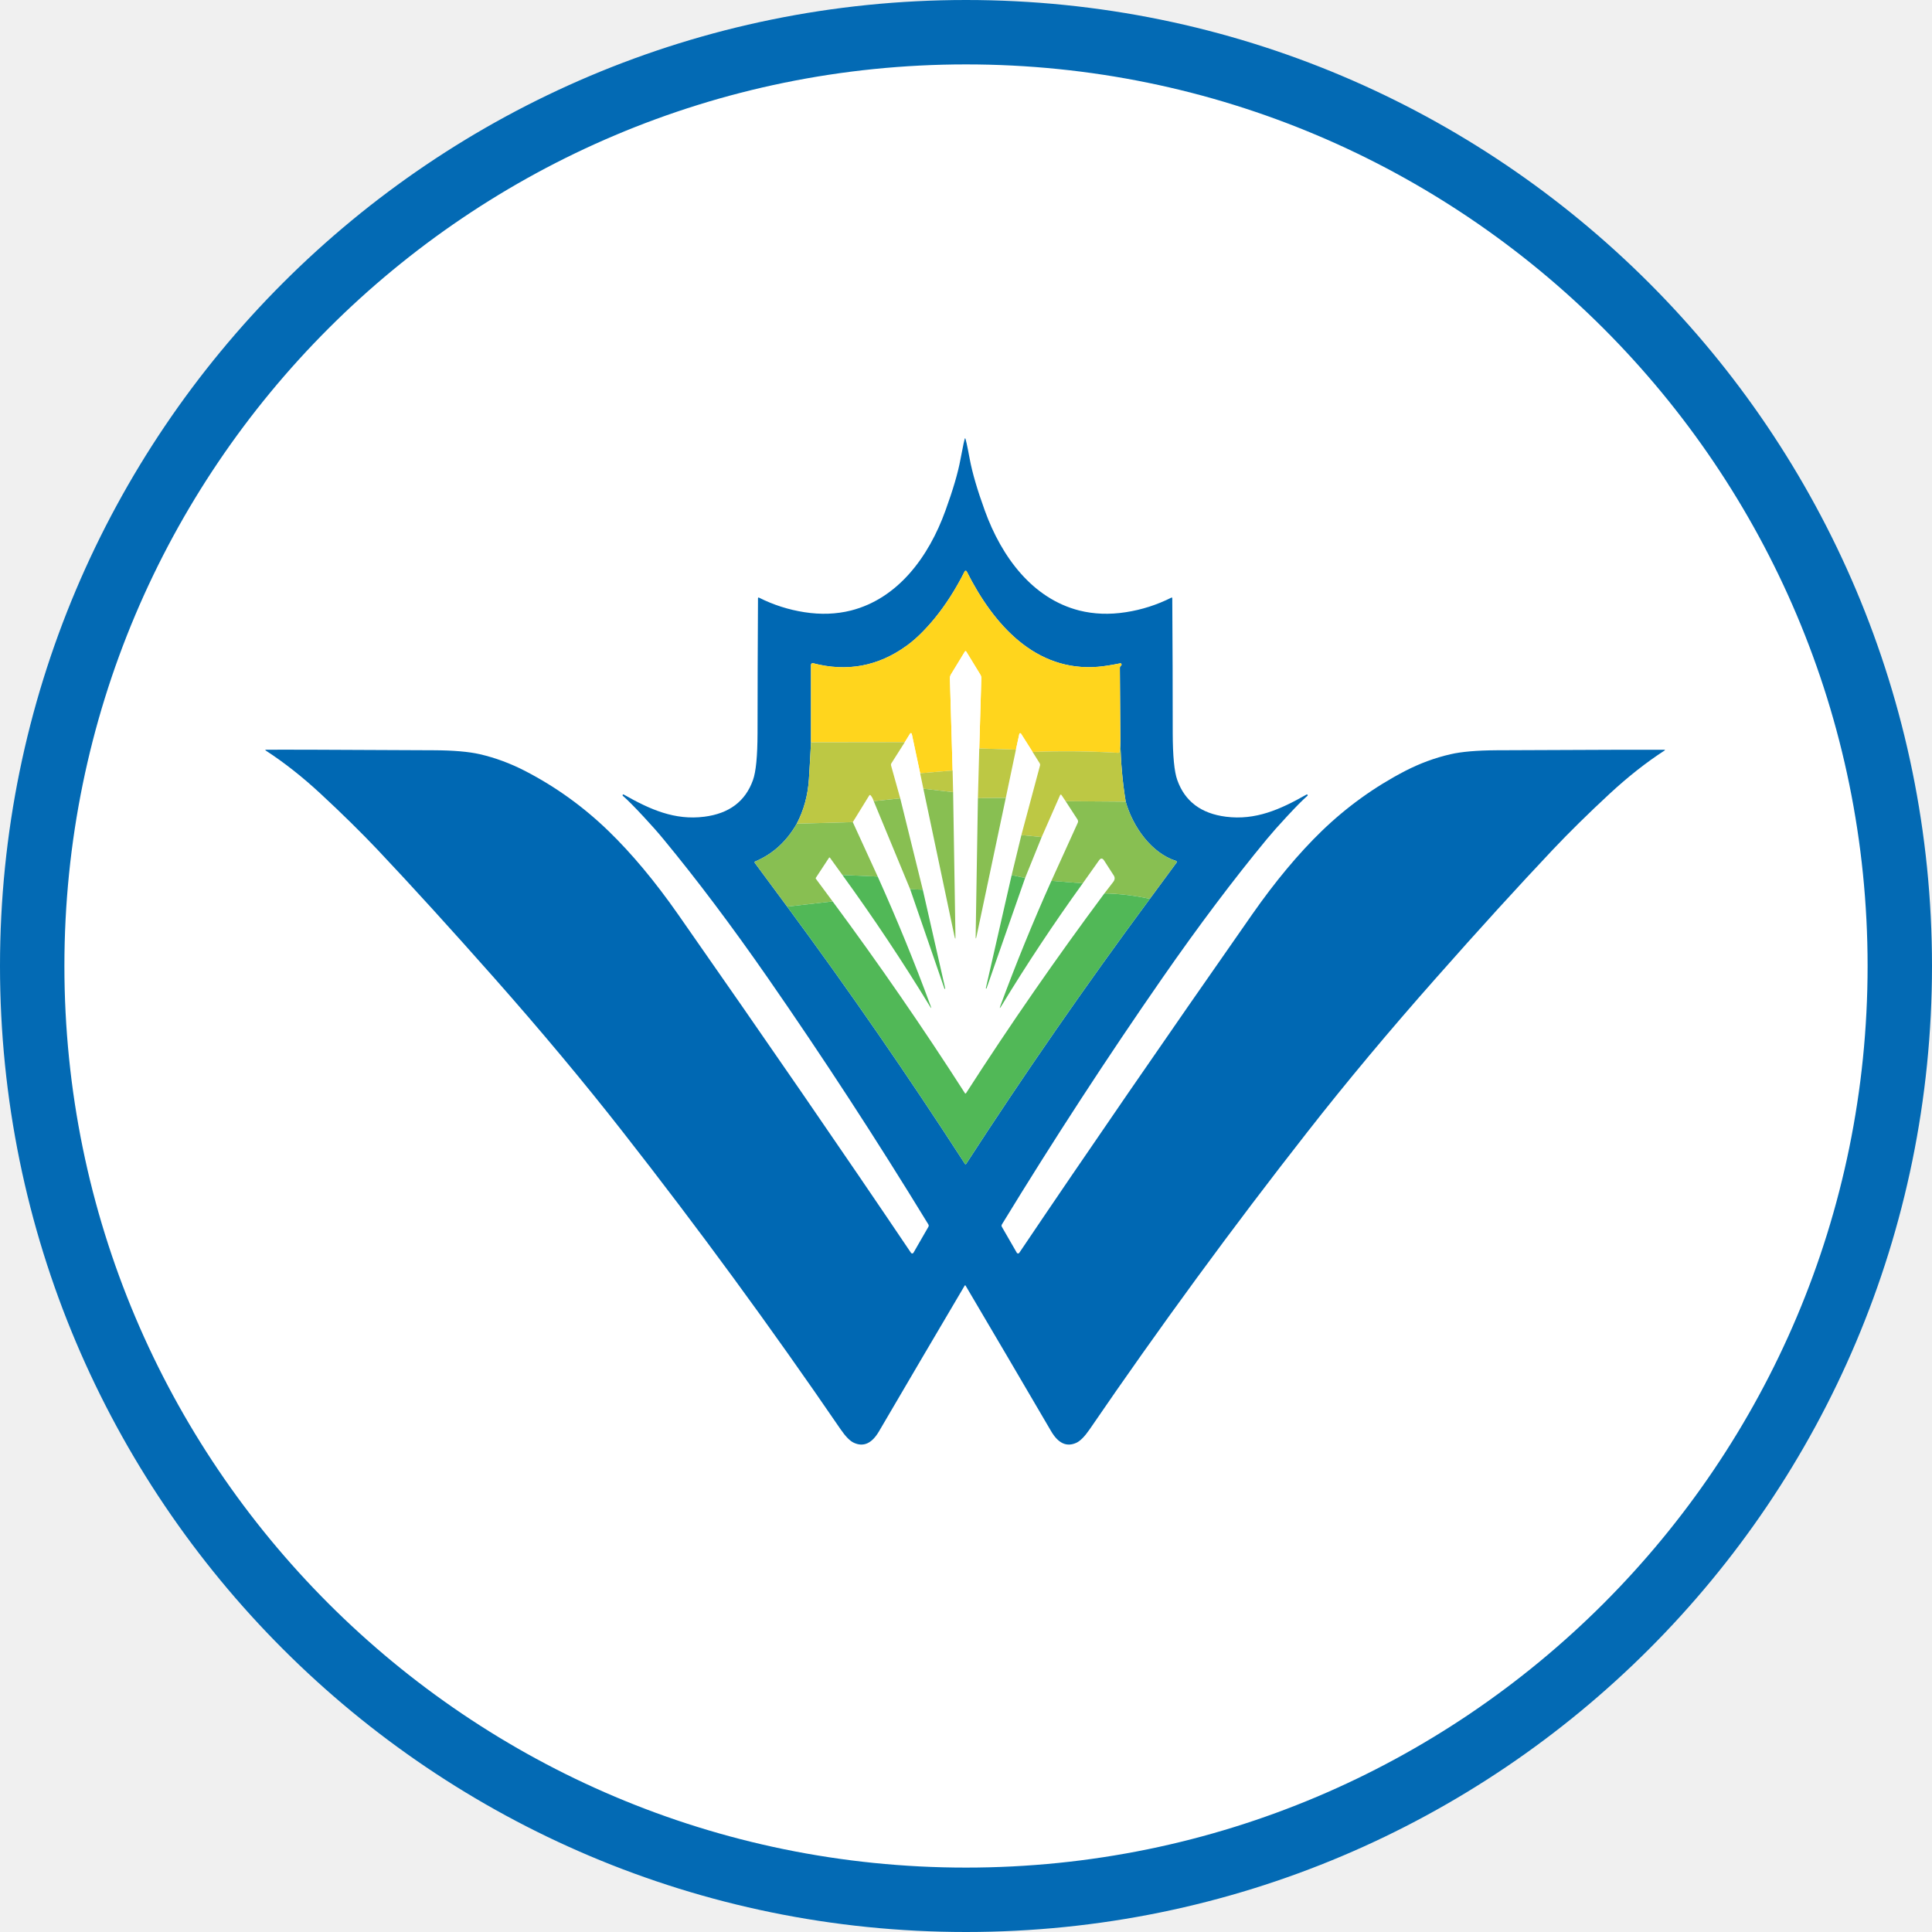
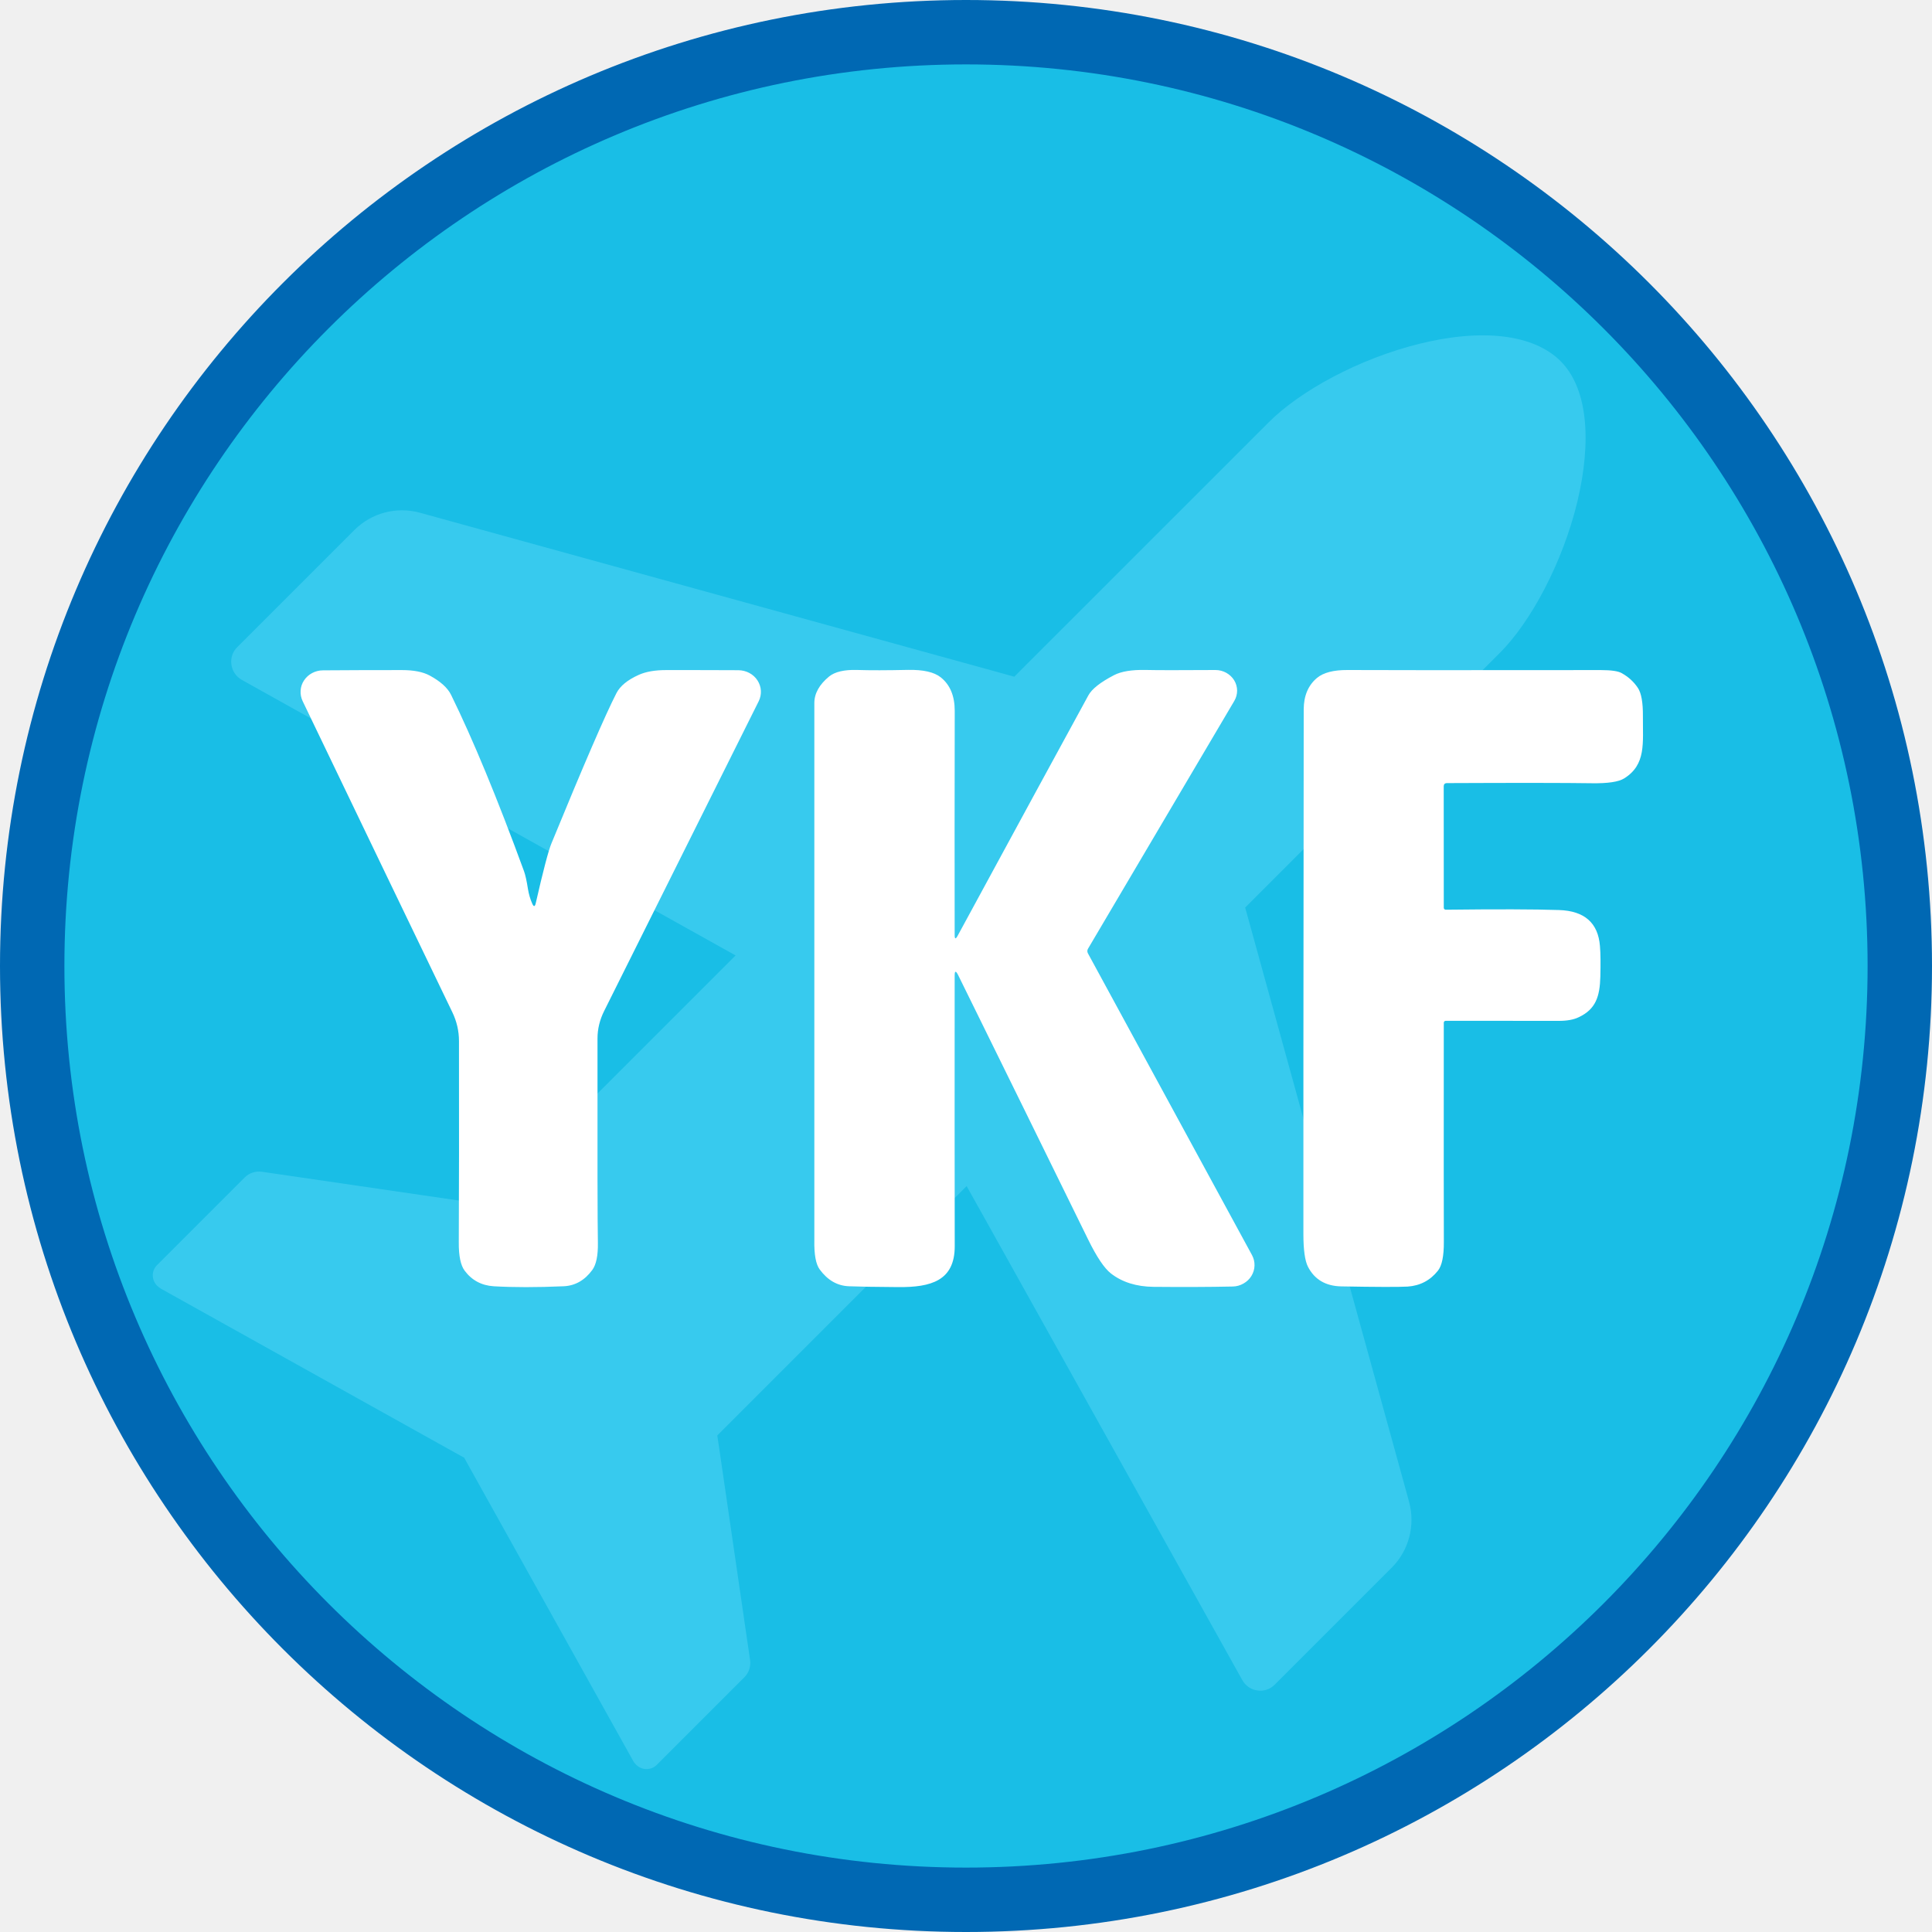
<svg xmlns="http://www.w3.org/2000/svg" width="30" height="30" viewBox="0 0 30 30" fill="none">
  <g clip-path="url(#clip0_9_5)">
-     <circle cx="15" cy="15" r="14.5" fill="#FFFFFF" stroke="#036ab4" />
-     <path d="M3 11.18V11.158C4.372 11.158 5.744 11.158 7.117 11.158C7.118 11.158 7.237 11.155 7.473 11.15C7.944 11.138 8.396 11.224 8.831 11.408C9.109 11.526 9.581 11.753 10.246 12.091C10.304 12.12 10.396 12.152 10.523 12.186C10.802 12.262 11.104 12.247 11.22 11.919C11.25 11.834 11.266 11.674 11.267 11.44C11.276 9.626 11.281 8.64 11.281 8.48C11.281 8.464 11.288 8.46 11.301 8.467C11.533 8.593 11.688 8.679 11.766 8.723C11.963 8.836 12.122 8.91 12.242 8.945C12.598 9.051 12.94 9.055 13.268 8.957C13.396 8.918 13.527 8.832 13.66 8.698C13.724 8.634 13.806 8.501 13.907 8.299C14.118 7.875 14.319 7.476 14.432 7.05C14.514 6.741 14.693 6.075 14.969 5.053C14.984 4.998 14.997 4.998 15.009 5.055C15.205 5.999 15.451 6.949 15.797 7.81C15.888 8.038 15.995 8.242 16.116 8.424C16.401 8.848 16.766 9.054 17.209 9.042C17.416 9.037 17.667 8.97 17.964 8.842C18.203 8.739 18.437 8.612 18.664 8.463C18.677 8.454 18.683 8.458 18.683 8.474C18.695 9.49 18.698 10.579 18.693 11.739C18.693 11.768 18.709 11.836 18.739 11.945C18.786 12.114 18.895 12.187 19.065 12.183C19.262 12.178 19.452 12.15 19.634 12.1C19.761 12.064 19.894 12.008 20.033 11.929C20.514 11.658 21.007 11.442 21.511 11.282C21.616 11.249 21.748 11.219 21.906 11.193C22.015 11.175 22.149 11.167 22.309 11.168C22.59 11.169 22.777 11.169 22.871 11.168C23.214 11.161 23.401 11.158 23.431 11.158C25.078 11.167 26.25 11.171 26.946 11.17C26.972 11.17 26.975 11.178 26.954 11.196C26.831 11.297 26.709 11.405 26.587 11.518C26.118 11.957 25.601 12.468 25.036 13.052C24.098 14.024 23.185 15.001 22.299 15.983C22.146 16.152 21.97 16.358 21.769 16.599C21.393 17.051 20.951 17.61 20.444 18.277C19.166 19.958 18.411 20.963 18.179 21.295C17.658 22.04 17.39 22.423 17.375 22.445C17.264 22.605 17.176 22.713 17.111 22.768C16.925 22.926 16.685 23.033 16.449 22.965C16.335 22.932 16.233 22.872 16.142 22.785C16.086 22.731 16.016 22.637 15.933 22.502C15.515 21.83 15.202 21.326 14.993 20.988C14.992 20.986 14.99 20.984 14.988 20.983C14.986 20.982 14.983 20.981 14.981 20.981C14.978 20.981 14.976 20.982 14.973 20.983C14.971 20.984 14.969 20.986 14.968 20.989C14.451 21.854 14.152 22.356 14.071 22.496C13.983 22.648 13.908 22.749 13.846 22.798C13.492 23.076 13.156 23.033 12.826 22.74C12.769 22.69 12.716 22.63 12.667 22.559C11.109 20.325 9.494 18.15 7.78 16.067C7.607 15.858 7.422 15.651 7.224 15.446C5.938 14.111 4.662 12.815 3.398 11.559C3.316 11.477 3.183 11.351 3 11.18ZM14.986 19.959C14.99 19.959 14.992 19.96 14.993 19.962C15.431 20.704 15.874 21.458 16.322 22.224C16.433 22.413 16.563 22.473 16.715 22.403C16.775 22.375 16.844 22.305 16.921 22.193C18.009 20.603 19.138 19.062 20.307 17.57C20.907 16.803 21.571 16.008 22.299 15.186C22.968 14.428 23.572 13.766 24.108 13.198C24.362 12.929 24.658 12.637 24.998 12.322C25.28 12.061 25.562 11.839 25.844 11.656C25.858 11.647 25.857 11.642 25.841 11.642C25.68 11.64 24.812 11.643 23.24 11.65C22.933 11.652 22.694 11.672 22.523 11.712C22.282 11.767 22.047 11.854 21.82 11.971C21.344 12.218 20.912 12.529 20.523 12.905C20.163 13.254 19.802 13.686 19.442 14.201C18.081 16.148 16.875 17.899 15.827 19.454C15.824 19.457 15.822 19.46 15.818 19.462C15.815 19.463 15.811 19.464 15.807 19.464C15.804 19.464 15.8 19.463 15.797 19.461C15.793 19.459 15.791 19.456 15.789 19.453L15.558 19.052C15.55 19.039 15.55 19.025 15.558 19.012C16.361 17.697 17.192 16.421 18.051 15.184C18.613 14.375 19.154 13.656 19.673 13.028C19.755 12.929 19.857 12.814 19.978 12.684C20.125 12.525 20.232 12.417 20.3 12.359C20.303 12.357 20.305 12.355 20.305 12.351C20.306 12.348 20.305 12.345 20.304 12.342C20.302 12.339 20.299 12.337 20.296 12.336C20.293 12.336 20.29 12.336 20.287 12.338C19.877 12.571 19.496 12.74 19.037 12.682C18.651 12.633 18.399 12.444 18.281 12.113C18.234 11.983 18.211 11.739 18.21 11.383C18.21 10.73 18.208 10.032 18.203 9.289C18.203 9.287 18.203 9.285 18.202 9.284C18.201 9.282 18.2 9.281 18.198 9.28C18.197 9.279 18.195 9.279 18.194 9.278C18.192 9.278 18.19 9.279 18.189 9.28C17.964 9.393 17.729 9.468 17.483 9.506C17.228 9.546 16.987 9.537 16.759 9.48C16.033 9.295 15.554 8.652 15.292 7.928C15.175 7.606 15.098 7.341 15.059 7.133C15.018 6.914 14.994 6.804 14.986 6.804C14.979 6.804 14.955 6.914 14.914 7.133C14.876 7.341 14.798 7.606 14.681 7.928C14.42 8.652 13.94 9.295 13.214 9.48C12.986 9.537 12.745 9.546 12.49 9.506C12.245 9.468 12.01 9.393 11.785 9.28C11.783 9.279 11.781 9.278 11.78 9.278C11.778 9.279 11.776 9.279 11.775 9.28C11.774 9.281 11.772 9.282 11.771 9.284C11.771 9.285 11.77 9.287 11.77 9.289C11.766 10.032 11.763 10.73 11.763 11.383C11.762 11.739 11.739 11.983 11.692 12.113C11.574 12.444 11.322 12.633 10.936 12.682C10.477 12.74 10.096 12.571 9.686 12.338C9.683 12.336 9.68 12.335 9.677 12.336C9.674 12.337 9.671 12.339 9.669 12.341C9.668 12.344 9.667 12.348 9.668 12.351C9.668 12.354 9.67 12.357 9.673 12.359C9.741 12.417 9.848 12.525 9.995 12.683C10.116 12.813 10.218 12.928 10.3 13.028C10.819 13.656 11.36 14.375 11.922 15.184C12.781 16.421 13.612 17.697 14.415 19.012C14.423 19.025 14.423 19.039 14.415 19.052L14.184 19.453C14.182 19.456 14.179 19.459 14.176 19.461C14.173 19.463 14.169 19.464 14.166 19.464C14.162 19.464 14.158 19.463 14.155 19.462C14.152 19.46 14.149 19.457 14.146 19.454C13.098 17.899 11.892 16.148 10.531 14.201C10.171 13.686 9.81 13.254 9.45 12.905C9.061 12.528 8.629 12.217 8.153 11.971C7.926 11.854 7.692 11.767 7.45 11.711C7.279 11.672 7.04 11.651 6.734 11.65C5.161 11.642 4.294 11.639 4.133 11.642C4.116 11.642 4.115 11.646 4.129 11.656C4.411 11.839 4.693 12.061 4.975 12.322C5.315 12.637 5.611 12.929 5.865 13.197C6.401 13.765 7.004 14.428 7.674 15.185C8.402 16.008 9.066 16.803 9.666 17.57C10.835 19.062 11.964 20.603 13.052 22.193C13.129 22.305 13.197 22.375 13.258 22.403C13.409 22.473 13.54 22.413 13.65 22.224C14.098 21.458 14.542 20.704 14.98 19.962C14.981 19.96 14.983 19.959 14.986 19.959Z" fill="white" />
-     <path d="M14.986 6.804C14.994 6.804 15.018 6.914 15.059 7.133C15.098 7.341 15.175 7.606 15.292 7.928C15.554 8.652 16.033 9.295 16.759 9.48C16.987 9.537 17.228 9.546 17.483 9.506C17.729 9.468 17.964 9.393 18.189 9.28C18.19 9.279 18.192 9.278 18.194 9.278C18.195 9.279 18.197 9.279 18.198 9.28C18.2 9.281 18.201 9.282 18.202 9.284C18.203 9.285 18.203 9.287 18.203 9.289C18.208 10.032 18.21 10.73 18.21 11.383C18.211 11.739 18.234 11.983 18.281 12.113C18.399 12.444 18.651 12.633 19.037 12.682C19.496 12.74 19.877 12.571 20.287 12.338C20.29 12.336 20.293 12.336 20.296 12.336C20.299 12.337 20.302 12.339 20.304 12.342C20.305 12.345 20.306 12.348 20.305 12.351C20.305 12.355 20.303 12.357 20.3 12.359C20.232 12.417 20.125 12.525 19.978 12.684C19.857 12.814 19.755 12.929 19.673 13.028C19.154 13.656 18.613 14.375 18.051 15.184C17.192 16.421 16.361 17.697 15.558 19.012C15.55 19.025 15.55 19.039 15.558 19.052L15.789 19.453C15.791 19.456 15.793 19.459 15.797 19.461C15.8 19.463 15.804 19.464 15.807 19.464C15.811 19.464 15.815 19.463 15.818 19.462C15.822 19.46 15.824 19.457 15.827 19.454C16.875 17.899 18.081 16.148 19.442 14.201C19.802 13.686 20.163 13.254 20.523 12.905C20.912 12.529 21.344 12.218 21.82 11.971C22.047 11.854 22.282 11.767 22.523 11.712C22.694 11.672 22.933 11.652 23.24 11.65C24.812 11.643 25.68 11.64 25.841 11.642C25.857 11.642 25.858 11.647 25.844 11.656C25.562 11.839 25.28 12.061 24.998 12.322C24.658 12.637 24.362 12.929 24.108 13.198C23.572 13.766 22.968 14.428 22.299 15.186C21.571 16.008 20.907 16.803 20.307 17.57C19.138 19.062 18.009 20.603 16.921 22.193C16.844 22.305 16.775 22.375 16.715 22.403C16.563 22.473 16.433 22.413 16.322 22.224C15.874 21.458 15.431 20.704 14.993 19.962C14.992 19.96 14.99 19.959 14.986 19.959C14.983 19.959 14.981 19.96 14.98 19.962C14.542 20.704 14.098 21.458 13.65 22.224C13.54 22.413 13.409 22.473 13.258 22.403C13.197 22.375 13.129 22.305 13.052 22.193C11.964 20.603 10.835 19.062 9.666 17.57C9.066 16.803 8.402 16.008 7.674 15.185C7.004 14.428 6.401 13.765 5.865 13.197C5.611 12.929 5.315 12.637 4.975 12.322C4.693 12.061 4.411 11.839 4.129 11.656C4.115 11.646 4.116 11.642 4.133 11.642C4.294 11.639 5.161 11.642 6.734 11.65C7.04 11.651 7.279 11.672 7.45 11.711C7.692 11.767 7.926 11.854 8.153 11.971C8.629 12.217 9.061 12.528 9.45 12.905C9.81 13.254 10.171 13.686 10.531 14.201C11.892 16.148 13.098 17.899 14.146 19.454C14.149 19.457 14.152 19.46 14.155 19.462C14.158 19.463 14.162 19.464 14.166 19.464C14.169 19.464 14.173 19.463 14.176 19.461C14.179 19.459 14.182 19.456 14.184 19.453L14.415 19.052C14.423 19.039 14.423 19.025 14.415 19.012C13.612 17.697 12.781 16.421 11.922 15.184C11.36 14.375 10.819 13.656 10.3 13.028C10.218 12.928 10.116 12.813 9.995 12.683C9.848 12.525 9.741 12.417 9.673 12.359C9.67 12.357 9.668 12.354 9.668 12.351C9.667 12.348 9.668 12.344 9.669 12.341C9.671 12.339 9.674 12.337 9.677 12.336C9.68 12.335 9.683 12.336 9.686 12.338C10.096 12.571 10.477 12.74 10.936 12.682C11.322 12.633 11.574 12.444 11.692 12.113C11.739 11.983 11.762 11.739 11.763 11.383C11.763 10.73 11.766 10.032 11.77 9.289C11.77 9.287 11.771 9.285 11.771 9.284C11.772 9.282 11.774 9.281 11.775 9.28C11.776 9.279 11.778 9.279 11.78 9.278C11.781 9.278 11.783 9.279 11.785 9.28C12.01 9.393 12.245 9.468 12.49 9.506C12.745 9.546 12.986 9.537 13.214 9.48C13.94 9.295 14.42 8.652 14.681 7.928C14.798 7.606 14.876 7.341 14.914 7.133C14.955 6.914 14.979 6.804 14.986 6.804ZM12.593 11.526C12.584 11.715 12.573 11.905 12.561 12.095C12.545 12.348 12.482 12.58 12.372 12.79C12.213 13.068 11.998 13.263 11.726 13.377C11.724 13.378 11.722 13.379 11.721 13.38C11.72 13.382 11.719 13.384 11.718 13.386C11.717 13.388 11.717 13.39 11.718 13.392C11.718 13.394 11.719 13.396 11.72 13.398L12.223 14.078C13.184 15.379 14.104 16.711 14.984 18.073C14.985 18.074 14.986 18.076 14.988 18.077C14.99 18.078 14.992 18.078 14.993 18.078C14.995 18.078 14.997 18.078 14.998 18.077C15 18.076 15.002 18.074 15.002 18.073C15.912 16.669 16.863 15.297 17.855 13.957L18.269 13.395C18.271 13.393 18.272 13.391 18.272 13.388C18.273 13.385 18.273 13.382 18.272 13.38C18.271 13.377 18.27 13.374 18.268 13.373C18.266 13.37 18.264 13.369 18.261 13.368C17.881 13.248 17.591 12.841 17.48 12.448C17.43 12.142 17.402 11.83 17.397 11.509L17.389 10.37C17.389 10.356 17.395 10.345 17.405 10.338C17.41 10.335 17.413 10.33 17.415 10.324C17.415 10.321 17.415 10.318 17.415 10.315C17.414 10.312 17.413 10.309 17.411 10.306C17.409 10.304 17.406 10.302 17.403 10.301C17.4 10.3 17.397 10.3 17.395 10.3C17.252 10.329 17.136 10.347 17.047 10.354C16.084 10.432 15.431 9.709 15.011 8.873C15.009 8.87 15.007 8.867 15.004 8.865C15.002 8.864 14.998 8.863 14.995 8.863C14.992 8.863 14.988 8.864 14.986 8.865C14.983 8.867 14.98 8.87 14.979 8.873C14.841 9.148 14.686 9.39 14.514 9.601C14.364 9.783 14.219 9.926 14.078 10.027C13.638 10.346 13.153 10.437 12.623 10.298C12.62 10.297 12.616 10.297 12.613 10.298C12.609 10.299 12.606 10.301 12.603 10.303C12.6 10.306 12.598 10.309 12.596 10.312C12.594 10.316 12.593 10.32 12.593 10.324L12.593 11.526Z" fill="#0068B3" />
-     <path d="M17.397 11.509L17.384 11.67C17.384 11.684 17.377 11.69 17.364 11.69C16.922 11.664 16.478 11.659 16.034 11.676L15.854 11.392C15.852 11.389 15.85 11.387 15.847 11.386C15.844 11.385 15.842 11.385 15.839 11.385C15.836 11.386 15.834 11.387 15.832 11.389C15.83 11.391 15.828 11.394 15.828 11.397L15.775 11.641L15.206 11.622L15.238 10.53C15.238 10.511 15.233 10.493 15.224 10.478L15.006 10.121C14.998 10.107 14.989 10.107 14.981 10.12L14.764 10.476C14.755 10.492 14.75 10.511 14.75 10.529L14.792 11.964L14.288 12.007L14.158 11.396C14.158 11.393 14.156 11.391 14.154 11.389C14.152 11.387 14.15 11.385 14.147 11.385C14.144 11.384 14.141 11.384 14.139 11.386C14.136 11.387 14.134 11.389 14.132 11.391L14.05 11.524L12.593 11.526L12.593 10.324C12.593 10.32 12.594 10.316 12.596 10.312C12.598 10.309 12.6 10.306 12.603 10.303C12.606 10.301 12.609 10.299 12.613 10.298C12.616 10.297 12.62 10.297 12.623 10.298C13.153 10.437 13.638 10.346 14.078 10.027C14.219 9.926 14.364 9.783 14.514 9.601C14.686 9.39 14.841 9.148 14.979 8.873C14.98 8.87 14.983 8.867 14.986 8.865C14.988 8.864 14.992 8.863 14.995 8.863C14.998 8.863 15.002 8.864 15.004 8.865C15.007 8.867 15.009 8.87 15.011 8.873C15.431 9.709 16.084 10.432 17.047 10.354C17.136 10.347 17.252 10.329 17.395 10.3C17.397 10.3 17.4 10.3 17.403 10.301C17.406 10.302 17.409 10.304 17.411 10.306C17.413 10.309 17.414 10.312 17.415 10.315C17.415 10.318 17.415 10.321 17.415 10.324C17.413 10.33 17.41 10.335 17.405 10.338C17.395 10.345 17.389 10.356 17.389 10.37L17.397 11.509Z" fill="#FFD51D" />
-     <path d="M15.206 11.622L15.185 12.394L15.15 14.537C15.149 14.585 15.154 14.585 15.164 14.538L15.618 12.389L15.775 11.641L15.828 11.397C15.828 11.394 15.83 11.391 15.832 11.389C15.834 11.387 15.836 11.386 15.839 11.385C15.842 11.385 15.844 11.385 15.847 11.386C15.85 11.387 15.852 11.389 15.854 11.392L16.034 11.676L16.143 11.85C16.146 11.855 16.149 11.862 16.15 11.868C16.151 11.875 16.151 11.882 16.149 11.888L15.86 12.967L15.709 13.589L15.308 15.344C15.308 15.348 15.309 15.35 15.312 15.35V15.351C15.316 15.351 15.318 15.35 15.319 15.347L15.918 13.633L16.175 12.998L16.462 12.345C16.462 12.344 16.464 12.342 16.465 12.341C16.467 12.339 16.469 12.339 16.471 12.338C16.473 12.338 16.475 12.339 16.477 12.34C16.479 12.341 16.48 12.342 16.482 12.344L16.547 12.441L16.732 12.726C16.736 12.733 16.739 12.742 16.74 12.751C16.741 12.76 16.739 12.769 16.735 12.777L16.326 13.678C16.037 14.323 15.774 14.969 15.536 15.613C15.518 15.662 15.523 15.665 15.55 15.62C15.943 14.973 16.364 14.338 16.813 13.716L17.066 13.359C17.093 13.321 17.119 13.322 17.146 13.364L17.296 13.597C17.315 13.628 17.312 13.661 17.286 13.695L17.149 13.873C16.401 14.878 15.684 15.912 15 16.976C14.999 16.977 14.998 16.978 14.996 16.979C14.995 16.98 14.993 16.98 14.992 16.98C14.99 16.98 14.989 16.98 14.987 16.979C14.986 16.978 14.985 16.977 14.984 16.976C14.331 15.958 13.646 14.965 12.929 13.997L12.669 13.646C12.665 13.641 12.665 13.636 12.668 13.631L12.873 13.319C12.873 13.318 12.874 13.317 12.876 13.316C12.877 13.315 12.878 13.315 12.88 13.315C12.881 13.315 12.882 13.315 12.884 13.316C12.885 13.316 12.886 13.317 12.887 13.318L13.081 13.587C13.565 14.254 14.018 14.934 14.44 15.627C14.463 15.664 14.466 15.662 14.451 15.621C14.204 14.95 13.93 14.28 13.629 13.611L13.242 12.766L13.496 12.354C13.505 12.341 13.513 12.341 13.522 12.353C13.542 12.378 13.557 12.407 13.567 12.44L14.133 13.808L14.665 15.351C14.666 15.355 14.669 15.356 14.673 15.355H14.673C14.677 15.354 14.678 15.352 14.677 15.347L14.329 13.815L13.979 12.397L13.837 11.889C13.833 11.875 13.835 11.862 13.843 11.85L14.05 11.524L14.132 11.391C14.134 11.389 14.136 11.387 14.139 11.386C14.141 11.384 14.144 11.384 14.147 11.385C14.15 11.385 14.152 11.387 14.154 11.389C14.156 11.391 14.158 11.393 14.158 11.396L14.288 12.007L14.338 12.247L14.82 14.534C14.832 14.589 14.837 14.589 14.836 14.532L14.8 12.301L14.792 11.964L14.75 10.529C14.749 10.511 14.755 10.492 14.764 10.476L14.981 10.12C14.989 10.107 14.998 10.107 15.006 10.121L15.224 10.478C15.233 10.493 15.238 10.511 15.238 10.53L15.206 11.622Z" fill="white" />
-     <path d="M14.05 11.524L13.843 11.85C13.835 11.862 13.833 11.875 13.837 11.889L13.979 12.397L13.567 12.44C13.557 12.407 13.542 12.378 13.522 12.353C13.513 12.341 13.505 12.341 13.496 12.354L13.242 12.766L12.372 12.79C12.482 12.58 12.545 12.348 12.561 12.095C12.573 11.905 12.584 11.715 12.593 11.526L14.05 11.524Z" fill="#BDC844" />
-     <path d="M17.48 12.448L16.547 12.441L16.482 12.344C16.481 12.342 16.479 12.341 16.477 12.34C16.475 12.339 16.473 12.338 16.471 12.338C16.469 12.339 16.467 12.339 16.465 12.341C16.464 12.342 16.462 12.344 16.462 12.345L16.175 12.998L15.86 12.967L16.149 11.888C16.151 11.882 16.151 11.875 16.15 11.868C16.149 11.862 16.146 11.855 16.143 11.85L16.034 11.676C16.478 11.659 16.922 11.664 17.364 11.69C17.377 11.69 17.384 11.684 17.384 11.67L17.397 11.509C17.402 11.83 17.43 12.142 17.48 12.448Z" fill="#BDC844" />
-     <path d="M15.775 11.641L15.618 12.389L15.185 12.394L15.206 11.622L15.775 11.641Z" fill="#BDC844" />
-     <path d="M14.792 11.964L14.8 12.301L14.338 12.247L14.288 12.007L14.792 11.964Z" fill="#BDC844" />
-     <path d="M14.8 12.301L14.836 14.532C14.838 14.589 14.832 14.589 14.82 14.534L14.338 12.247L14.8 12.301Z" fill="#88BF52" />
-     <path d="M15.618 12.389L15.164 14.538C15.154 14.585 15.149 14.585 15.15 14.537L15.185 12.394L15.618 12.389Z" fill="#88BF52" />
-     <path d="M13.979 12.397L14.329 13.815L14.133 13.808L13.567 12.44L13.979 12.397Z" fill="#88BF52" />
-     <path d="M17.48 12.448C17.591 12.841 17.881 13.248 18.261 13.368C18.264 13.369 18.266 13.37 18.268 13.373C18.27 13.374 18.271 13.377 18.272 13.38C18.273 13.382 18.273 13.385 18.272 13.388C18.272 13.391 18.271 13.393 18.269 13.395L17.855 13.957C17.62 13.906 17.385 13.878 17.149 13.873L17.286 13.695C17.312 13.661 17.315 13.628 17.296 13.597L17.146 13.364C17.119 13.322 17.093 13.321 17.066 13.359L16.813 13.716L16.326 13.678L16.735 12.777C16.739 12.769 16.741 12.76 16.74 12.751C16.739 12.742 16.736 12.733 16.732 12.726L16.547 12.441L17.48 12.448Z" fill="#88BF52" />
-     <path d="M13.242 12.766L13.629 13.611L13.081 13.587L12.887 13.318C12.886 13.317 12.885 13.316 12.884 13.316C12.882 13.315 12.881 13.315 12.88 13.315C12.878 13.315 12.877 13.315 12.876 13.316C12.875 13.317 12.873 13.318 12.873 13.319L12.668 13.631C12.665 13.636 12.665 13.641 12.669 13.646L12.929 13.997L12.223 14.078L11.72 13.398C11.719 13.396 11.718 13.394 11.718 13.392C11.717 13.39 11.717 13.388 11.718 13.386C11.719 13.384 11.72 13.382 11.721 13.38C11.722 13.379 11.724 13.378 11.726 13.377C11.998 13.263 12.213 13.068 12.372 12.79L13.242 12.766Z" fill="#88BF52" />
-     <path d="M15.86 12.967L16.175 12.998L15.918 13.633L15.709 13.589L15.86 12.967Z" fill="#88BF52" />
-     <path d="M13.629 13.611C13.93 14.28 14.204 14.95 14.451 15.621C14.466 15.662 14.463 15.664 14.44 15.627C14.018 14.934 13.565 14.254 13.081 13.587L13.629 13.611Z" fill="#51B857" />
-     <path d="M15.709 13.589L15.918 13.633L15.319 15.347C15.318 15.35 15.316 15.351 15.312 15.351V15.35C15.309 15.35 15.308 15.348 15.308 15.344L15.709 13.589Z" fill="#51B857" />
-     <path d="M16.813 13.716C16.364 14.338 15.943 14.973 15.55 15.62C15.523 15.665 15.518 15.662 15.536 15.613C15.774 14.969 16.037 14.323 16.326 13.678L16.813 13.716Z" fill="#51B857" />
-     <path d="M14.329 13.815L14.677 15.347C14.678 15.352 14.677 15.354 14.673 15.355H14.673C14.669 15.356 14.666 15.355 14.665 15.351L14.133 13.808L14.329 13.815Z" fill="#51B857" />
-     <path d="M17.855 13.957C16.863 15.297 15.912 16.669 15.002 18.073C15.002 18.074 15 18.076 14.998 18.077C14.997 18.078 14.995 18.078 14.993 18.078C14.992 18.078 14.99 18.078 14.988 18.077C14.986 18.076 14.985 18.074 14.984 18.073C14.104 16.711 13.184 15.379 12.223 14.078L12.929 13.997C13.646 14.965 14.331 15.958 14.984 16.976C14.985 16.977 14.986 16.978 14.987 16.979C14.989 16.98 14.99 16.98 14.992 16.98C14.993 16.98 14.995 16.98 14.996 16.979C14.998 16.978 14.999 16.977 15 16.976C15.684 15.912 16.401 14.878 17.149 13.873C17.385 13.878 17.62 13.906 17.855 13.957Z" fill="#51B857" />
+     <circle cx="15" cy="15" r="14.5" fill="#19BEE6" stroke="#0068B3" />
+     <g clip-path="url(#clip1_9_5)">
+       <g clip-path="url(#clip2_9_5)">
+         <path d="M15.921 10.336L15.75 10.508L15.516 10.443L6.522 7.962L6.522 7.962C6.156 7.861 5.769 7.964 5.502 8.231L3.681 10.052C3.536 10.197 3.567 10.452 3.756 10.558C3.756 10.558 3.756 10.558 3.756 10.558L10.94 14.567L11.422 14.836L11.032 15.226L7.701 18.557L7.553 18.705L7.346 18.674L4.067 18.195C3.969 18.181 3.867 18.215 3.799 18.284L2.438 19.645C2.351 19.732 2.349 19.874 2.441 19.966C2.453 19.978 2.472 19.993 2.503 20.013L7.104 22.578L7.208 22.635L7.265 22.739L9.836 27.351L9.838 27.354L9.84 27.358C9.842 27.362 9.849 27.374 9.877 27.402C9.969 27.494 10.112 27.491 10.198 27.405L11.559 26.044C11.628 25.976 11.662 25.874 11.647 25.776L11.169 22.497L11.138 22.29L11.286 22.142L14.62 18.808L15.01 18.418L15.279 18.899L19.288 26.084L19.29 26.087C19.393 26.275 19.645 26.308 19.791 26.162L21.612 24.341C21.877 24.076 21.98 23.685 21.88 23.32C21.88 23.32 21.88 23.32 21.88 23.319L19.4 14.327L19.335 14.093L19.507 13.921L23.285 10.143C23.773 9.656 24.265 8.735 24.493 7.791C24.605 7.324 24.648 6.874 24.604 6.488C24.56 6.103 24.433 5.809 24.234 5.609C23.81 5.185 23.005 5.1 22.042 5.338C21.104 5.569 20.189 6.068 19.7 6.558L15.921 10.336Z" fill="#37CAEE" />
+       </g>
+     </g>
+     <path d="M8.319 14.025C8.434 13.521 8.515 13.212 8.562 13.098C9.063 11.877 9.4 11.098 9.572 10.763C9.629 10.652 9.744 10.558 9.917 10.48C10.027 10.43 10.169 10.405 10.341 10.405C10.739 10.405 11.114 10.405 11.467 10.407C11.526 10.408 11.584 10.422 11.636 10.45C11.687 10.477 11.731 10.517 11.762 10.565C11.793 10.613 11.812 10.668 11.815 10.725C11.818 10.782 11.806 10.838 11.781 10.889C11.602 11.246 10.803 12.848 9.383 15.695C9.313 15.834 9.278 15.977 9.278 16.126C9.276 17.946 9.278 19.004 9.284 19.299C9.287 19.497 9.258 19.637 9.197 19.72C9.079 19.881 8.93 19.965 8.753 19.973C8.335 19.991 7.973 19.991 7.666 19.973C7.478 19.961 7.327 19.881 7.215 19.731C7.153 19.648 7.122 19.501 7.124 19.289C7.128 18.481 7.129 17.439 7.127 16.165C7.127 16.009 7.092 15.859 7.023 15.716C6.424 14.474 5.649 12.864 4.699 10.886C4.675 10.835 4.664 10.778 4.668 10.723C4.671 10.666 4.69 10.612 4.721 10.565C4.753 10.517 4.796 10.478 4.847 10.451C4.898 10.424 4.956 10.409 5.014 10.409C5.393 10.406 5.802 10.405 6.242 10.405C6.424 10.405 6.567 10.433 6.671 10.489C6.839 10.58 6.95 10.68 7.004 10.789C7.342 11.477 7.72 12.39 8.137 13.528C8.157 13.583 8.178 13.675 8.198 13.804C8.211 13.884 8.233 13.96 8.264 14.03C8.287 14.084 8.306 14.082 8.319 14.025Z" fill="white" />
+     <path d="M14.824 14.519C14.824 14.584 14.84 14.587 14.871 14.529C15.81 12.798 16.487 11.554 16.9 10.798C16.954 10.698 17.088 10.593 17.3 10.483C17.413 10.425 17.575 10.399 17.786 10.403C17.947 10.407 18.309 10.408 18.874 10.404C18.933 10.404 18.991 10.419 19.041 10.447C19.092 10.475 19.134 10.515 19.164 10.563C19.194 10.612 19.209 10.667 19.21 10.723C19.21 10.779 19.195 10.835 19.166 10.884L16.895 14.731C16.888 14.742 16.885 14.754 16.884 14.767C16.884 14.779 16.887 14.792 16.893 14.803L19.441 19.489C19.468 19.539 19.482 19.595 19.48 19.652C19.479 19.709 19.462 19.764 19.432 19.813C19.402 19.862 19.36 19.902 19.308 19.931C19.258 19.96 19.2 19.976 19.141 19.977C18.766 19.985 18.357 19.986 17.912 19.982C17.646 19.979 17.425 19.91 17.25 19.774C17.147 19.693 17.029 19.517 16.896 19.246C16.25 17.928 15.576 16.559 14.877 15.139C14.841 15.069 14.824 15.073 14.824 15.151C14.823 16.811 14.823 18.211 14.825 19.352C14.825 19.889 14.453 19.99 13.951 19.986C13.598 19.984 13.342 19.979 13.182 19.973C13.003 19.966 12.852 19.88 12.729 19.713C12.669 19.632 12.641 19.482 12.645 19.261C12.645 19.192 12.645 16.41 12.645 10.917C12.645 10.768 12.722 10.63 12.875 10.504C12.965 10.432 13.107 10.398 13.303 10.403C13.509 10.41 13.775 10.409 14.102 10.402C14.336 10.398 14.505 10.436 14.607 10.517C14.753 10.633 14.825 10.807 14.825 11.038C14.823 12.322 14.822 13.482 14.824 14.519Z" fill="white" />
+     <path d="M22.418 12.21L22.419 14.097C22.419 14.104 22.422 14.112 22.428 14.117C22.433 14.123 22.441 14.126 22.449 14.126C23.238 14.117 23.824 14.118 24.209 14.131C24.604 14.144 24.816 14.331 24.844 14.691C24.854 14.806 24.855 14.964 24.85 15.167C24.842 15.471 24.78 15.671 24.515 15.795C24.435 15.834 24.332 15.852 24.206 15.852C23.675 15.852 23.09 15.851 22.45 15.851C22.442 15.851 22.434 15.854 22.428 15.859C22.422 15.865 22.419 15.872 22.419 15.88C22.418 17.748 22.418 18.884 22.42 19.286C22.421 19.503 22.391 19.651 22.329 19.73C22.208 19.883 22.05 19.965 21.857 19.978C21.718 19.986 21.374 19.985 20.827 19.975C20.584 19.97 20.412 19.868 20.31 19.67C20.263 19.578 20.239 19.408 20.239 19.16C20.238 18.111 20.239 15.396 20.244 11.014C20.245 10.803 20.314 10.641 20.451 10.526C20.55 10.444 20.708 10.403 20.923 10.404C21.27 10.407 22.582 10.407 24.859 10.405C25.02 10.405 25.127 10.421 25.181 10.452C25.287 10.511 25.371 10.588 25.433 10.682C25.487 10.763 25.513 10.911 25.511 11.126C25.508 11.536 25.564 11.873 25.22 12.087C25.134 12.141 24.966 12.166 24.714 12.162C24.319 12.156 23.571 12.155 22.47 12.16C22.435 12.16 22.418 12.177 22.418 12.21Z" fill="white" />
  </g>
  <defs>
    <clipPath id="clip0_9_5">
      <rect width="30" height="30" fill="white" />
    </clipPath>
+     <clipPath id="clip1_9_5">
+       <rect width="29.698" height="29.698" fill="white" transform="translate(-5.5 15.5) rotate(-45)" />
+     </clipPath>
+     <clipPath id="clip2_9_5">
+       <rect width="27.784" height="27.784" fill="white" transform="matrix(0.707107 -0.707107 -0.707107 -0.707107 15 34.2929)" />
+     </clipPath>
  </defs>
</svg>
